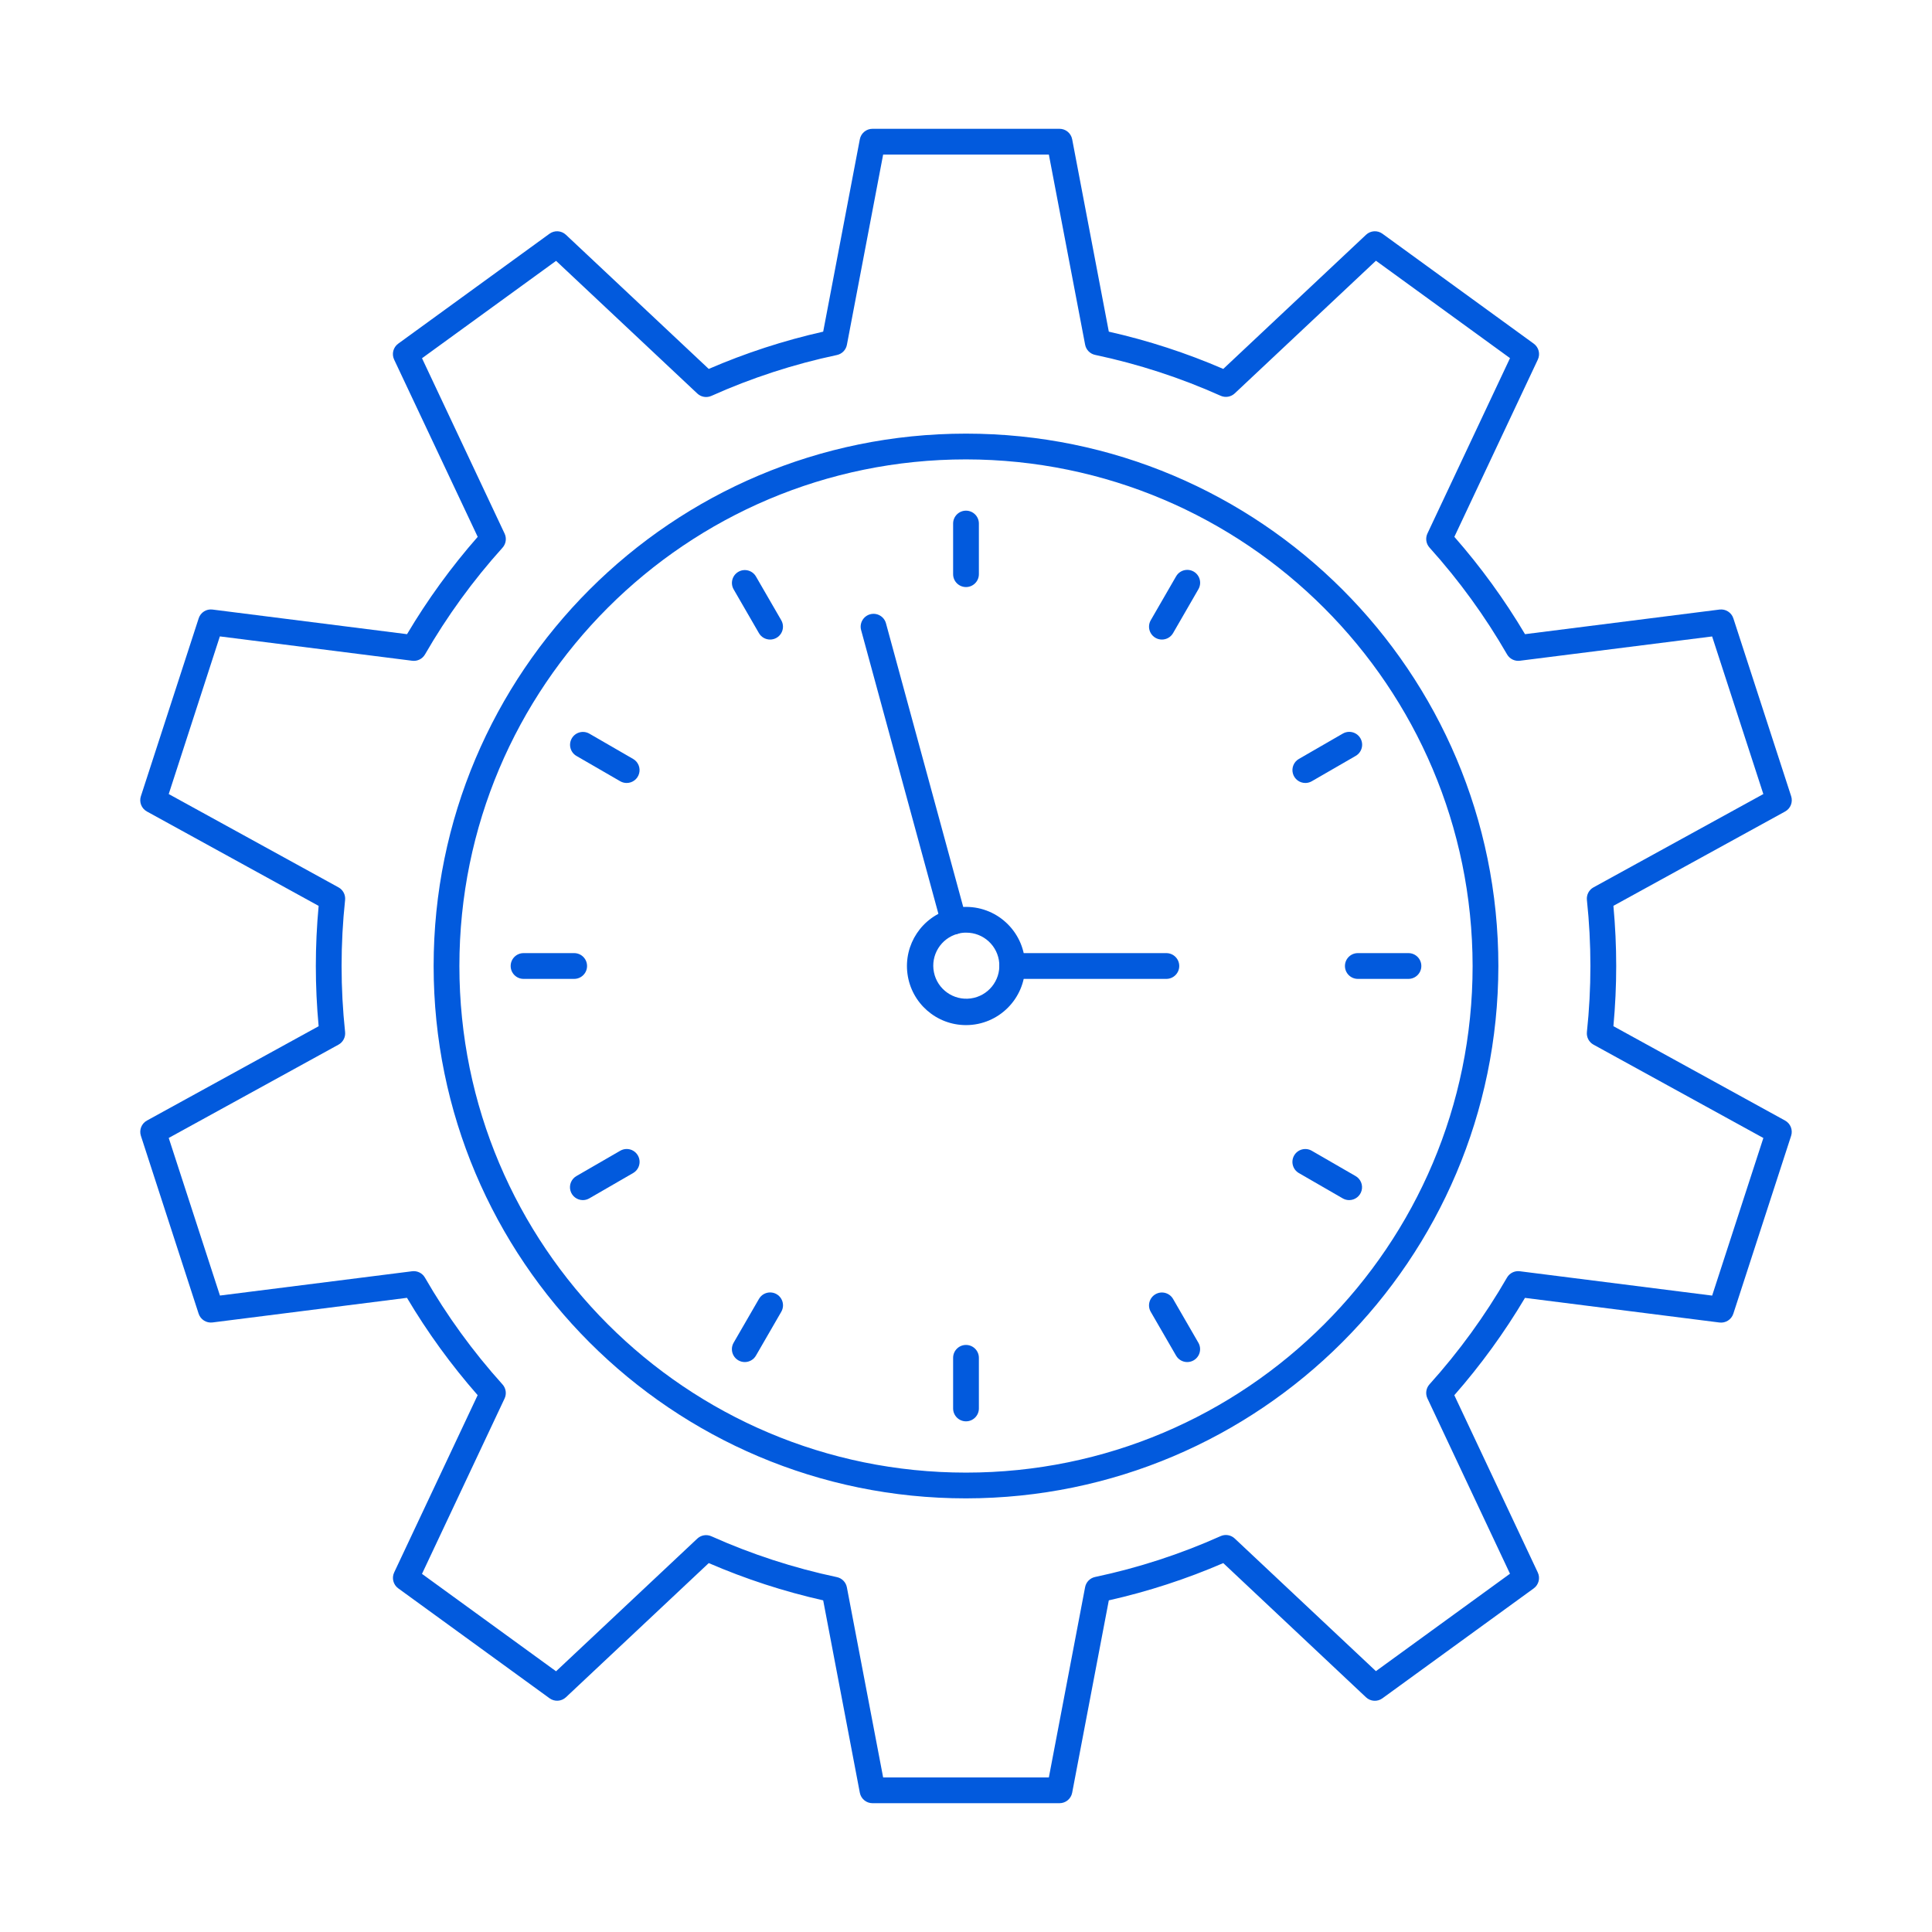
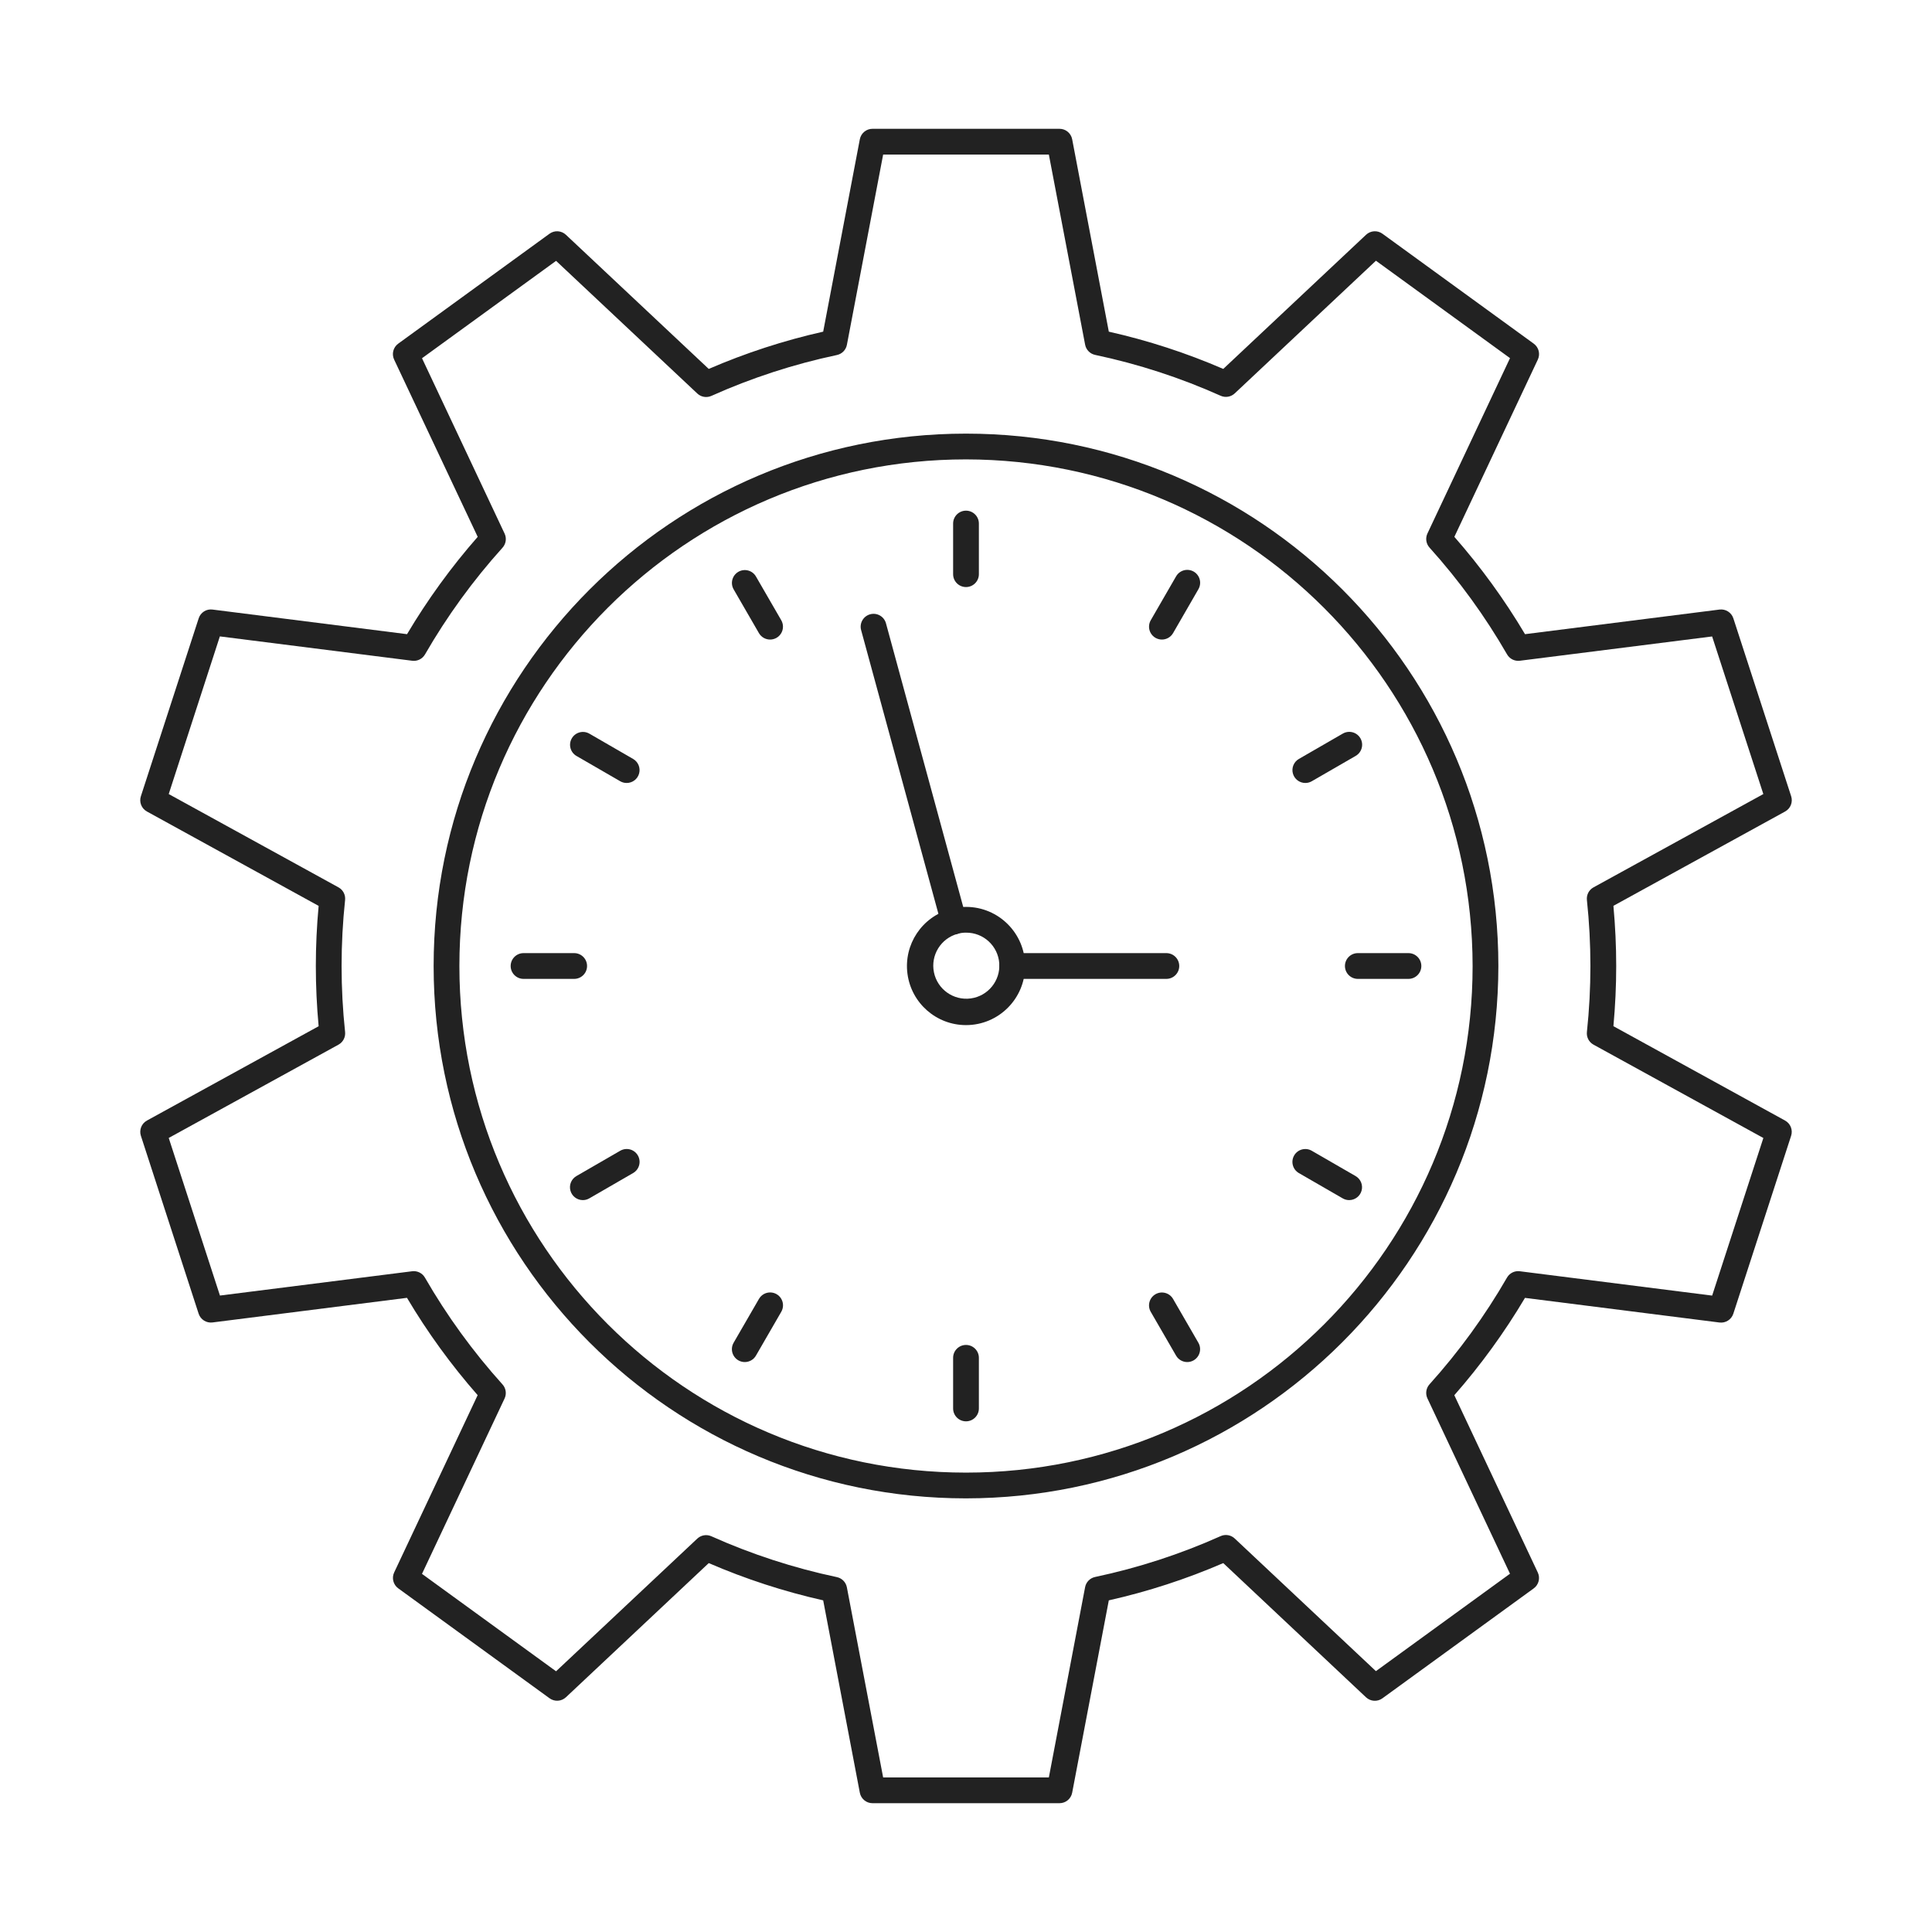
- <svg xmlns="http://www.w3.org/2000/svg" id="Layer_1" data-name="Layer 1" viewBox="0 0 150 150" fill="#025add">
+ <svg xmlns="http://www.w3.org/2000/svg" id="Layer_1" data-name="Layer 1" viewBox="0 0 150 150" fill="#222222">
  <path d="M82.26,140H67.74a1,1,0,0,1-.983-.813l-2.845-14.936a50.213,50.213,0,0,1-8.885-2.893L43.94,131.774a1,1,0,0,1-1.272.08L30.92,123.319a1,1,0,0,1-.317-1.235l6.482-13.764a50.617,50.617,0,0,1-5.487-7.557l-15.1,1.912a1,1,0,0,1-1.077-.683L10.938,88.181A1,1,0,0,1,11.407,87l13.332-7.324c-.145-1.563-.218-3.131-.218-4.672s.073-3.109.218-4.671L11.407,63.005a1,1,0,0,1-.469-1.186l4.487-13.81a.991.991,0,0,1,1.077-.683l15.1,1.911a50.759,50.759,0,0,1,5.487-7.557L30.6,27.917a1,1,0,0,1,.317-1.235l11.748-8.536a1,1,0,0,1,1.272.081L55.026,28.643a50.115,50.115,0,0,1,8.886-2.893l2.845-14.937A1,1,0,0,1,67.74,10H82.26a1,1,0,0,1,.983.813L86.088,25.75a50.115,50.115,0,0,1,8.886,2.893L106.06,18.227a1,1,0,0,1,1.272-.081l11.748,8.536a1,1,0,0,1,.317,1.235L112.916,41.68a50.773,50.773,0,0,1,5.486,7.557l15.1-1.911a1,1,0,0,1,1.076.683l4.487,13.81a1,1,0,0,1-.469,1.186l-13.331,7.324c.144,1.564.217,3.132.217,4.671s-.073,3.108-.217,4.672L138.593,87a1,1,0,0,1,.469,1.185l-4.487,13.811a1,1,0,0,1-1.076.683l-15.1-1.912a50.734,50.734,0,0,1-5.486,7.557l6.481,13.764a1,1,0,0,1-.317,1.235l-11.748,8.535a1,1,0,0,1-1.272-.08L94.974,121.358a50.2,50.2,0,0,1-8.886,2.893l-2.845,14.936A1,1,0,0,1,82.26,140Zm-13.693-2H81.433l2.814-14.772a1,1,0,0,1,.777-.792,48.266,48.266,0,0,0,9.745-3.172,1,1,0,0,1,1.093.183l10.964,10.3,10.409-7.563-6.41-13.613a1,1,0,0,1,.163-1.095,48.814,48.814,0,0,0,6.019-8.291A1,1,0,0,1,118,98.7l14.931,1.89,3.976-12.236L123.72,81.107a1,1,0,0,1-.513-.981,48.428,48.428,0,0,0,0-10.251,1,1,0,0,1,.513-.981l13.185-7.244-3.976-12.236L118,51.3a1,1,0,0,1-.991-.492,48.8,48.8,0,0,0-6.019-8.29,1,1,0,0,1-.163-1.1l6.41-13.613-10.409-7.562-10.964,10.3a1,1,0,0,1-1.093.184,48.269,48.269,0,0,0-9.745-3.173,1,1,0,0,1-.777-.791L81.433,12H68.567L65.753,26.773a1,1,0,0,1-.777.791,48.24,48.24,0,0,0-9.744,3.173,1,1,0,0,1-1.093-.184l-10.965-10.3L32.765,27.813l6.411,13.613a1,1,0,0,1-.163,1.1,48.692,48.692,0,0,0-6.02,8.29A1,1,0,0,1,32,51.3l-14.93-1.89L13.1,61.65,26.28,68.894a1,1,0,0,1,.513.981,48.418,48.418,0,0,0,0,10.25,1,1,0,0,1-.513.982L13.1,88.35l3.977,12.236L32,98.7a1,1,0,0,1,.991.492,48.692,48.692,0,0,0,6.02,8.29,1,1,0,0,1,.163,1.1l-6.411,13.613,10.409,7.563,10.965-10.3a1,1,0,0,1,1.093-.183,48.278,48.278,0,0,0,9.744,3.172,1,1,0,0,1,.777.792Z" />
  <path d="M75,116.333A41.333,41.333,0,1,1,116.333,75,41.379,41.379,0,0,1,75,116.333Zm0-80.666A39.333,39.333,0,1,0,114.333,75,39.378,39.378,0,0,0,75,35.667Z" />
  <path d="M75,45.579a1,1,0,0,1-1-1V40.648a1,1,0,1,1,2,0v3.931A1,1,0,0,1,75,45.579Z" />
  <path d="M59.79,49.655a1,1,0,0,1-.867-.5l-1.965-3.4a1,1,0,0,1,1.732-1l1.966,3.4a1,1,0,0,1-.866,1.5Z" />
  <path d="M48.654,60.79a.992.992,0,0,1-.5-.134l-3.4-1.966a1,1,0,0,1,1-1.732l3.4,1.965a1,1,0,0,1-.5,1.867Z" />
  <path d="M44.579,76H40.648a1,1,0,1,1,0-2h3.931a1,1,0,1,1,0,2Z" />
  <path d="M45.252,93.176a1,1,0,0,1-.5-1.866l3.4-1.965a1,1,0,1,1,1,1.732l-3.4,1.965A1,1,0,0,1,45.252,93.176Z" />
  <path d="M57.823,105.75a1,1,0,0,1-.865-1.5l1.966-3.4a1,1,0,1,1,1.732,1l-1.965,3.4A1,1,0,0,1,57.823,105.75Z" />
  <path d="M75,110.352a1,1,0,0,1-1-1v-3.931a1,1,0,1,1,2,0v3.931A1,1,0,0,1,75,110.352Z" />
  <path d="M92.177,105.75a1,1,0,0,1-.867-.5l-1.966-3.4a1,1,0,1,1,1.733-1l1.965,3.4a1,1,0,0,1-.865,1.5Z" />
  <path d="M104.749,93.176a.992.992,0,0,1-.5-.134l-3.405-1.965a1,1,0,0,1,1-1.733l3.405,1.966a1,1,0,0,1-.5,1.866Z" />
  <path d="M109.352,76h-3.931a1,1,0,1,1,0-2h3.931a1,1,0,0,1,0,2Z" />
  <path d="M101.346,60.79a1,1,0,0,1-.5-1.867l3.405-1.965a1,1,0,1,1,1,1.732l-3.405,1.966A.992.992,0,0,1,101.346,60.79Z" />
  <path d="M90.21,49.655a1,1,0,0,1-.866-1.5L91.31,44.75a1,1,0,1,1,1.732,1l-1.965,3.405A1,1,0,0,1,90.21,49.655Z" />
  <path d="M90.556,76H78.589a1,1,0,0,1,0-2H90.556a1,1,0,0,1,0,2Z" />
  <path d="M74.056,72.545a1,1,0,0,1-.964-.738L66.857,48.92a1,1,0,1,1,1.93-.525l6.234,22.887a1,1,0,0,1-.965,1.263Z" />
  <path d="M75,79.589a4.585,4.585,0,0,1-1.2-9.01,4.081,4.081,0,0,1,1.2-.168,4.589,4.589,0,0,1,0,9.178Zm0-7.178a2.17,2.17,0,0,0-.646.089A2.565,2.565,0,1,0,75,72.411Z" />
</svg>
